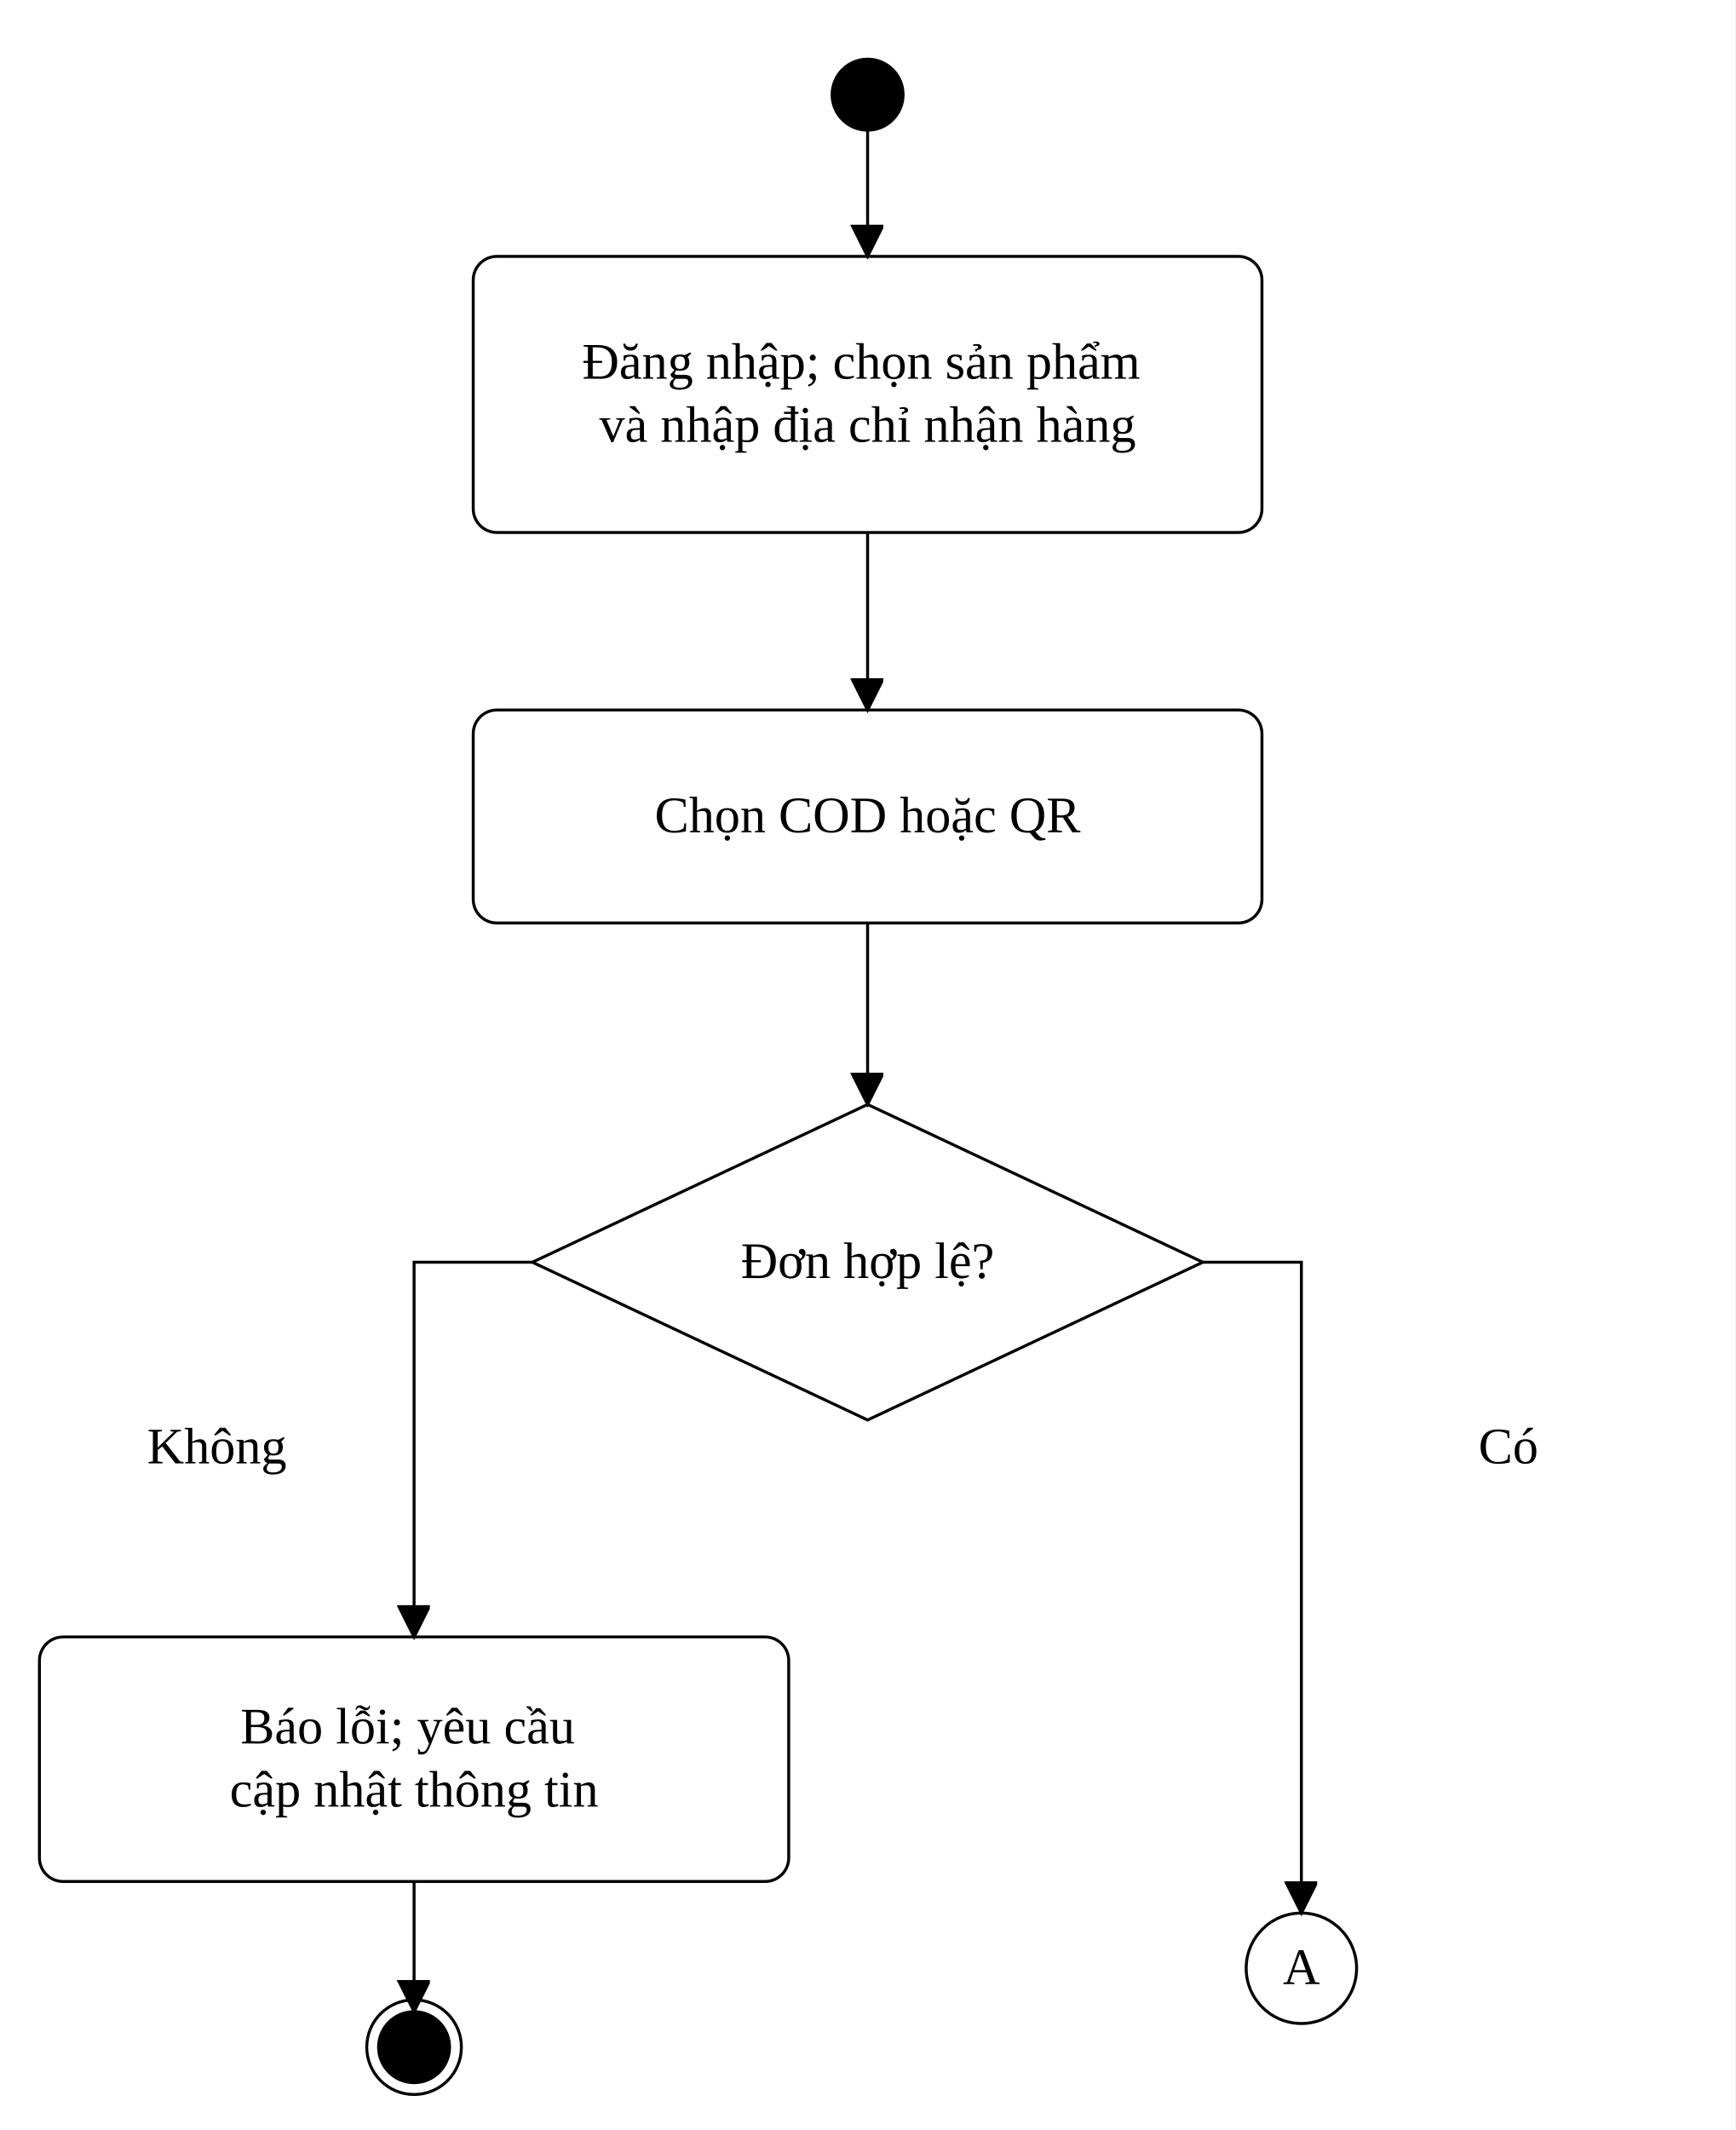
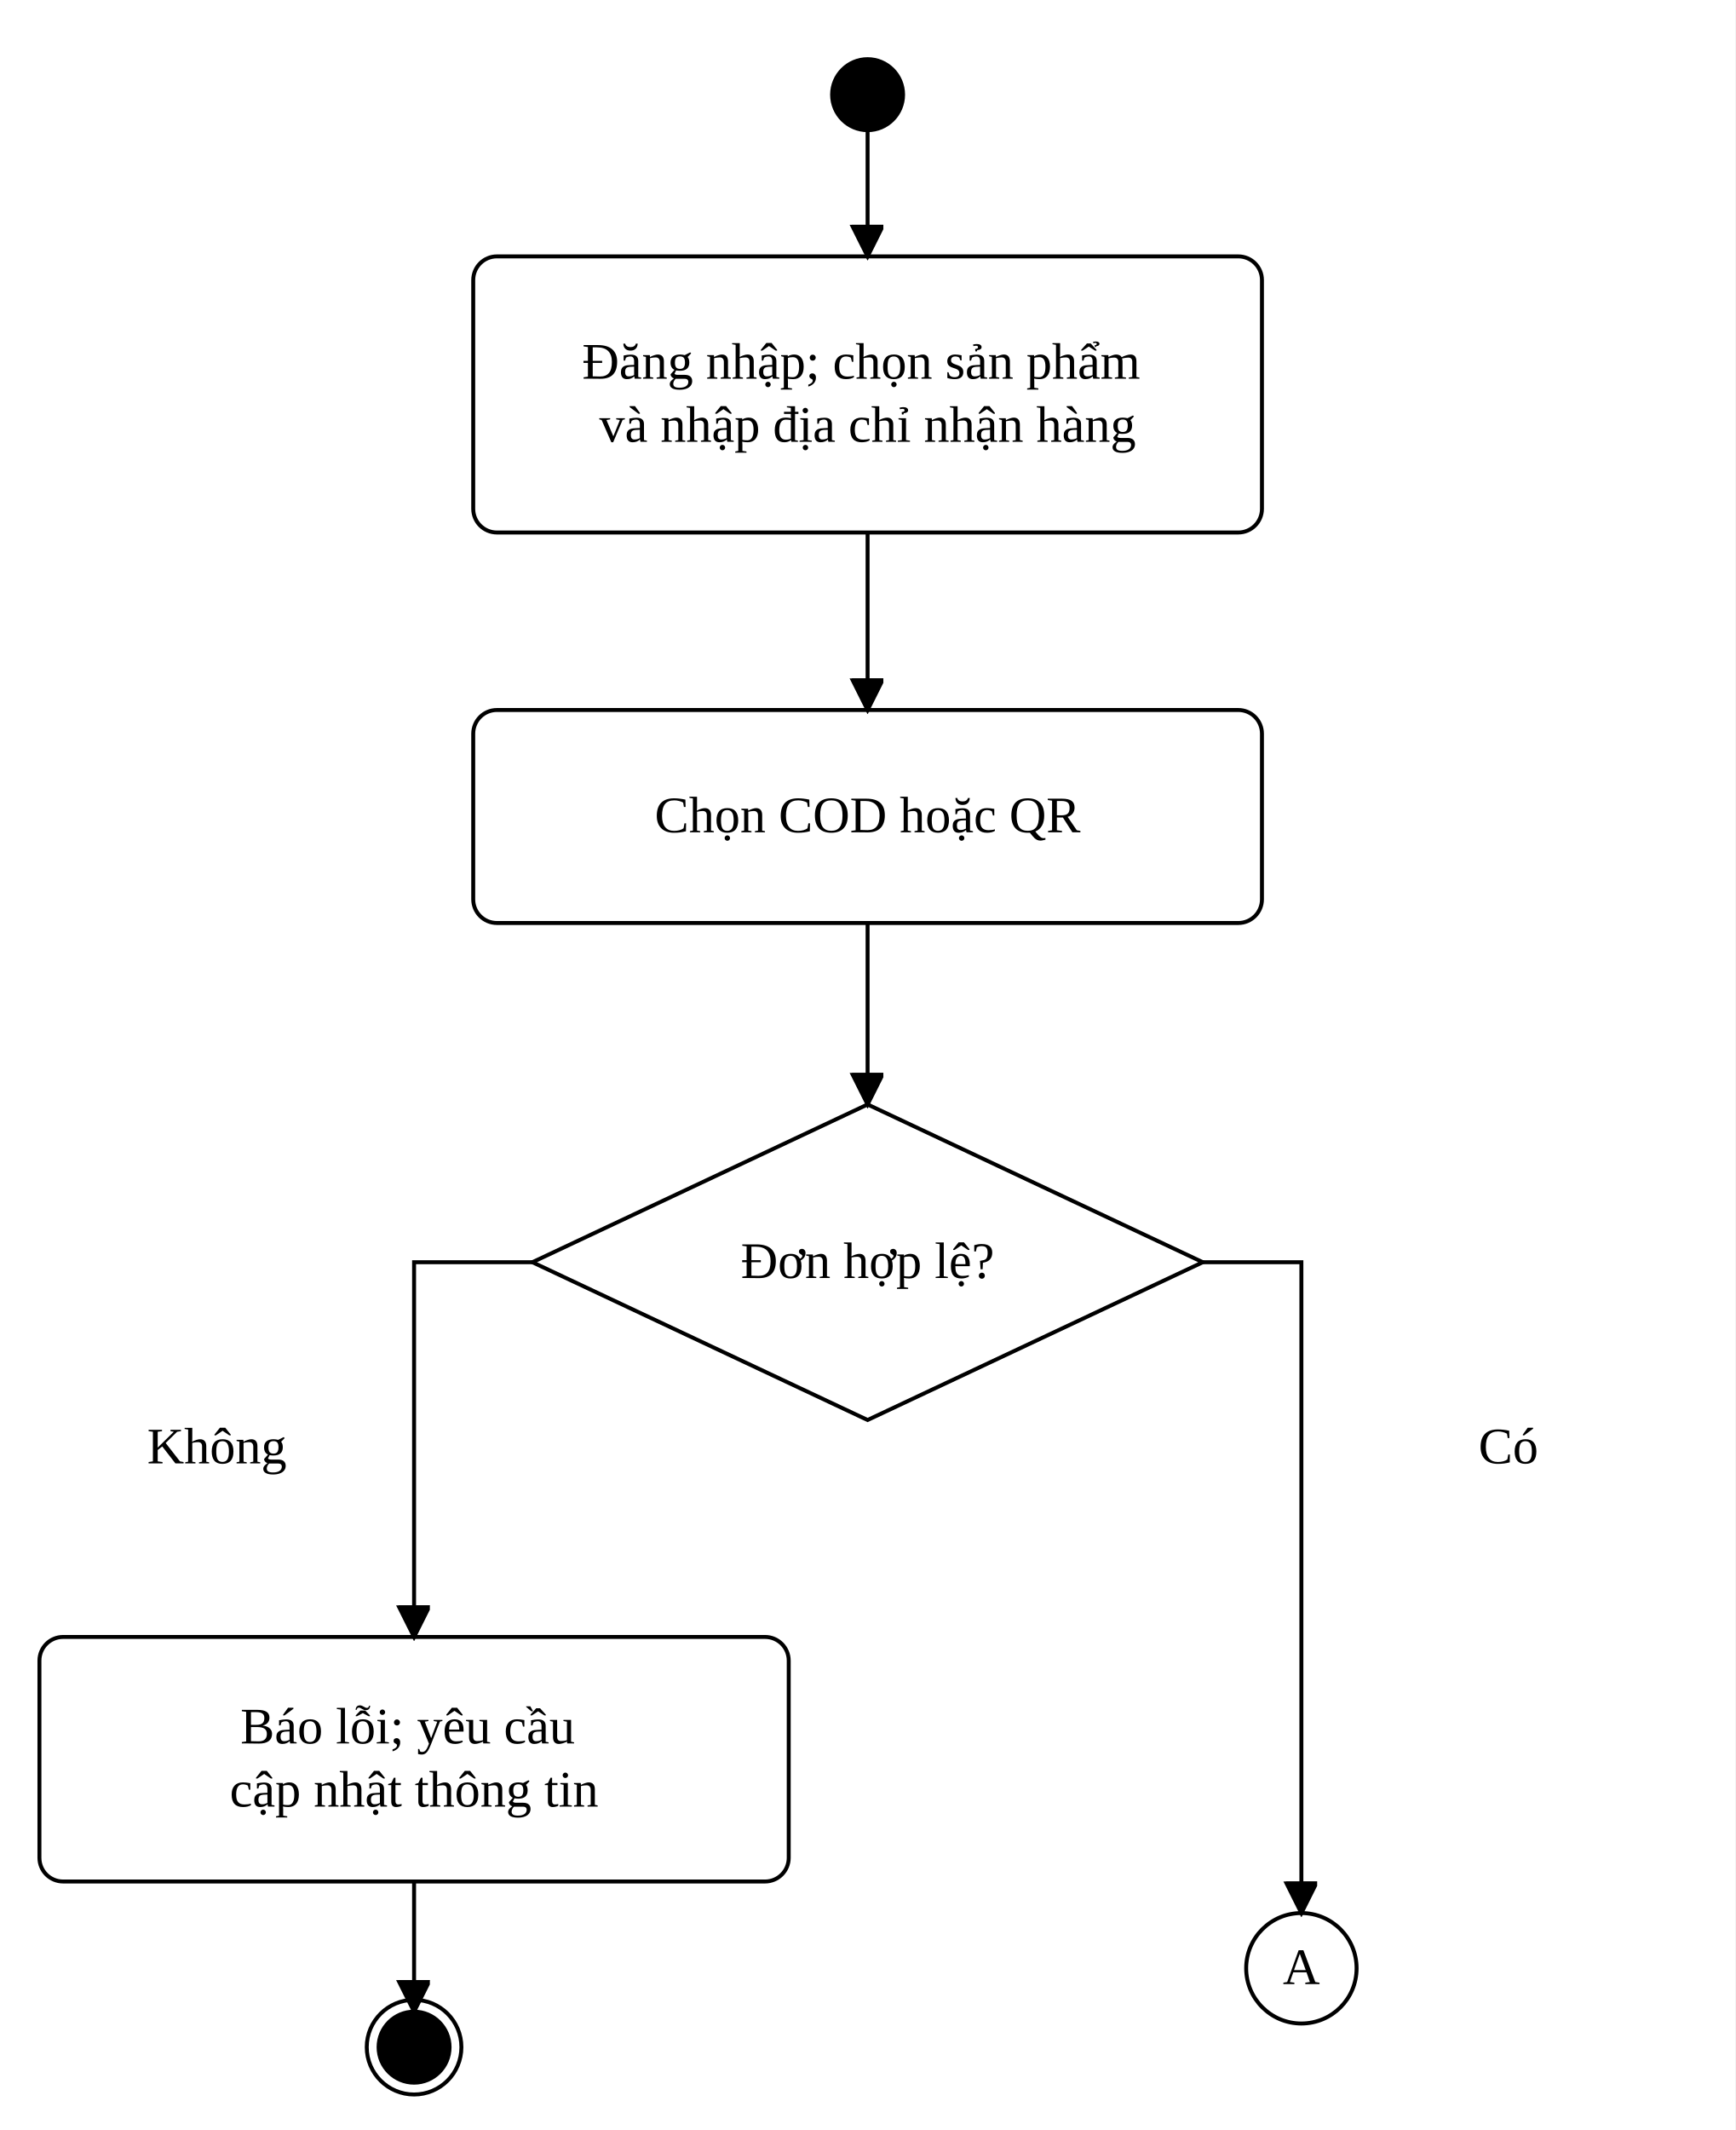
<svg xmlns="http://www.w3.org/2000/svg" width="440" height="540" viewBox="0 0 440 540">
  <rect width="100%" height="100%" fill="white" />
  <defs>
    <marker id="filled" viewBox="0 0 9 9" refX="8" refY="4" markerWidth="9" markerHeight="9" orient="auto" markerUnits="userSpaceOnUse">
-       <path d="M 0 0 L 8 4 L 0 8 Z" fill="black" stroke="black" stroke-width=".75" />
+       <path d="M 0 0 L 8 4 L 0 8 Z" fill="black" stroke="black" stroke-width="1.0" />
    </marker>
    <marker id="open" viewBox="0 0 9 9" refX="8" refY="4" markerWidth="9" markerHeight="9" orient="auto" markerUnits="userSpaceOnUse">
-       <path d="M 0 0 L 8 4 L 0 8" fill="none" stroke="black" stroke-width=".75" />
+       <path d="M 0 0 L 8 4 L 0 8" fill="none" stroke="black" stroke-width="1.0" />
    </marker>
    <marker id="triangle" viewBox="0 0 9 9" refX="8" refY="4" markerWidth="9" markerHeight="9" orient="auto" markerUnits="userSpaceOnUse">
-       <path d="M 0 0 L 8 4 L 0 8 Z" fill="white" stroke="black" stroke-width=".75" />
+       <path d="M 0 0 L 8 4 L 0 8 Z" fill="white" stroke="black" stroke-width="1.0" />
    </marker>
  </defs>
-   <ellipse stroke="black" stroke-width=".75" fill="black" cx="220.0" cy="24.0" rx="9.0" ry="9.0" />
-   <rect stroke="black" stroke-width=".75" fill="white" x="120" y="65" width="200" height="70" rx="6" />
+   <ellipse stroke="black" stroke-width="1.0" fill="black" cx="220.0" cy="24.0" rx="9.0" ry="9.0" />
+   <rect stroke="black" stroke-width="1.0" fill="white" x="120" y="65" width="200" height="70" rx="6" />
  <text x="220.0" y="96.0" text-anchor="middle" font-family="Times New Roman" font-size="13" font-weight="normal" font-style="normal" fill="black">
    <tspan x="220.0" dy="0">Đăng nhập; chọn sản phẩm</tspan>
    <tspan x="220.0" dy="16">và nhập địa chỉ nhận hàng</tspan>
  </text>
-   <rect stroke="black" stroke-width=".75" fill="white" x="120" y="180" width="200" height="54" rx="6" />
+   <rect stroke="black" stroke-width="1.0" fill="white" x="120" y="180" width="200" height="54" rx="6" />
  <text x="220.0" y="211.0" text-anchor="middle" font-family="Times New Roman" font-size="13" font-weight="normal" font-style="normal" fill="black">
    <tspan x="220.0" dy="0">Chọn COD hoặc QR</tspan>
  </text>
-   <polygon stroke="black" stroke-width=".75" fill="white" points="220.0,280 305,320.0 220.0,360 135,320.0" />
+   <polygon stroke="black" stroke-width="1.0" fill="white" points="220.0,280 305,320.0 220.0,360 135,320.0" />
  <text x="220.0" y="324.0" text-anchor="middle" font-family="Times New Roman" font-size="13" font-weight="normal" font-style="normal" fill="black">
    <tspan x="220.0" dy="0">Đơn hợp lệ?</tspan>
  </text>
-   <rect stroke="black" stroke-width=".75" fill="white" x="10" y="415" width="190" height="62" rx="6" />
+   <rect stroke="black" stroke-width="1.0" fill="white" x="10" y="415" width="190" height="62" rx="6" />
  <text x="105.0" y="442.0" text-anchor="middle" font-family="Times New Roman" font-size="13" font-weight="normal" font-style="normal" fill="black">
    <tspan x="105.0" dy="0">Báo lỗi; yêu cầu</tspan>
    <tspan x="105.0" dy="16">cập nhật thông tin</tspan>
  </text>
-   <ellipse stroke="black" stroke-width=".75" fill="white" cx="105.0" cy="519.0" rx="12.0" ry="12.0" />
-   <ellipse stroke="black" stroke-width=".75" fill="black" cx="105.0" cy="519.0" rx="9.0" ry="9.0" />
-   <ellipse stroke="black" stroke-width=".75" fill="white" cx="330.0" cy="499.0" rx="14.0" ry="14.0" />
+   <ellipse stroke="black" stroke-width="1.0" fill="white" cx="105.0" cy="519.0" rx="12.0" ry="12.0" />
+   <ellipse stroke="black" stroke-width="1.0" fill="black" cx="105.0" cy="519.0" rx="9.0" ry="9.0" />
+   <ellipse stroke="black" stroke-width="1.0" fill="white" cx="330.0" cy="499.0" rx="14.0" ry="14.0" />
  <text x="330.0" y="503.0" text-anchor="middle" font-family="Times New Roman" font-size="13" font-weight="normal" font-style="normal" fill="black">
    <tspan x="330.0" dy="0">A</tspan>
  </text>
-   <polyline stroke="black" stroke-width=".75" fill="none" points="220,33 220,65" marker-end="url(#filled)" />
-   <polyline stroke="black" stroke-width=".75" fill="none" points="220,135 220,180" marker-end="url(#filled)" />
-   <polyline stroke="black" stroke-width=".75" fill="none" points="220,234 220,280" marker-end="url(#filled)" />
-   <polyline stroke="black" stroke-width=".75" fill="none" points="135,320 105,320 105,415" marker-end="url(#filled)" />
-   <polyline stroke="black" stroke-width=".75" fill="none" points="305,320 330,320 330,485" marker-end="url(#filled)" />
-   <polyline stroke="black" stroke-width=".75" fill="none" points="105,477 105,510" marker-end="url(#filled)" />
+   <polyline stroke="black" stroke-width="1.0" fill="none" points="220,33 220,65" marker-end="url(#filled)" />
+   <polyline stroke="black" stroke-width="1.0" fill="none" points="220,135 220,180" marker-end="url(#filled)" />
+   <polyline stroke="black" stroke-width="1.0" fill="none" points="220,234 220,280" marker-end="url(#filled)" />
+   <polyline stroke="black" stroke-width="1.0" fill="none" points="135,320 105,320 105,415" marker-end="url(#filled)" />
+   <polyline stroke="black" stroke-width="1.0" fill="none" points="305,320 330,320 330,485" marker-end="url(#filled)" />
+   <polyline stroke="black" stroke-width="1.0" fill="none" points="105,477 105,510" marker-end="url(#filled)" />
  <rect x="15" y="355" width="80" height="24" fill="white" />
  <text x="55.0" y="371.0" text-anchor="middle" font-family="Times New Roman" font-size="13" font-weight="normal" font-style="normal" fill="black">
    <tspan x="55.0" dy="0">Không</tspan>
  </text>
  <rect x="345" y="355" width="75" height="24" fill="white" />
  <text x="382.5" y="371.0" text-anchor="middle" font-family="Times New Roman" font-size="13" font-weight="normal" font-style="normal" fill="black">
    <tspan x="382.5" dy="0">Có</tspan>
  </text>
</svg>
